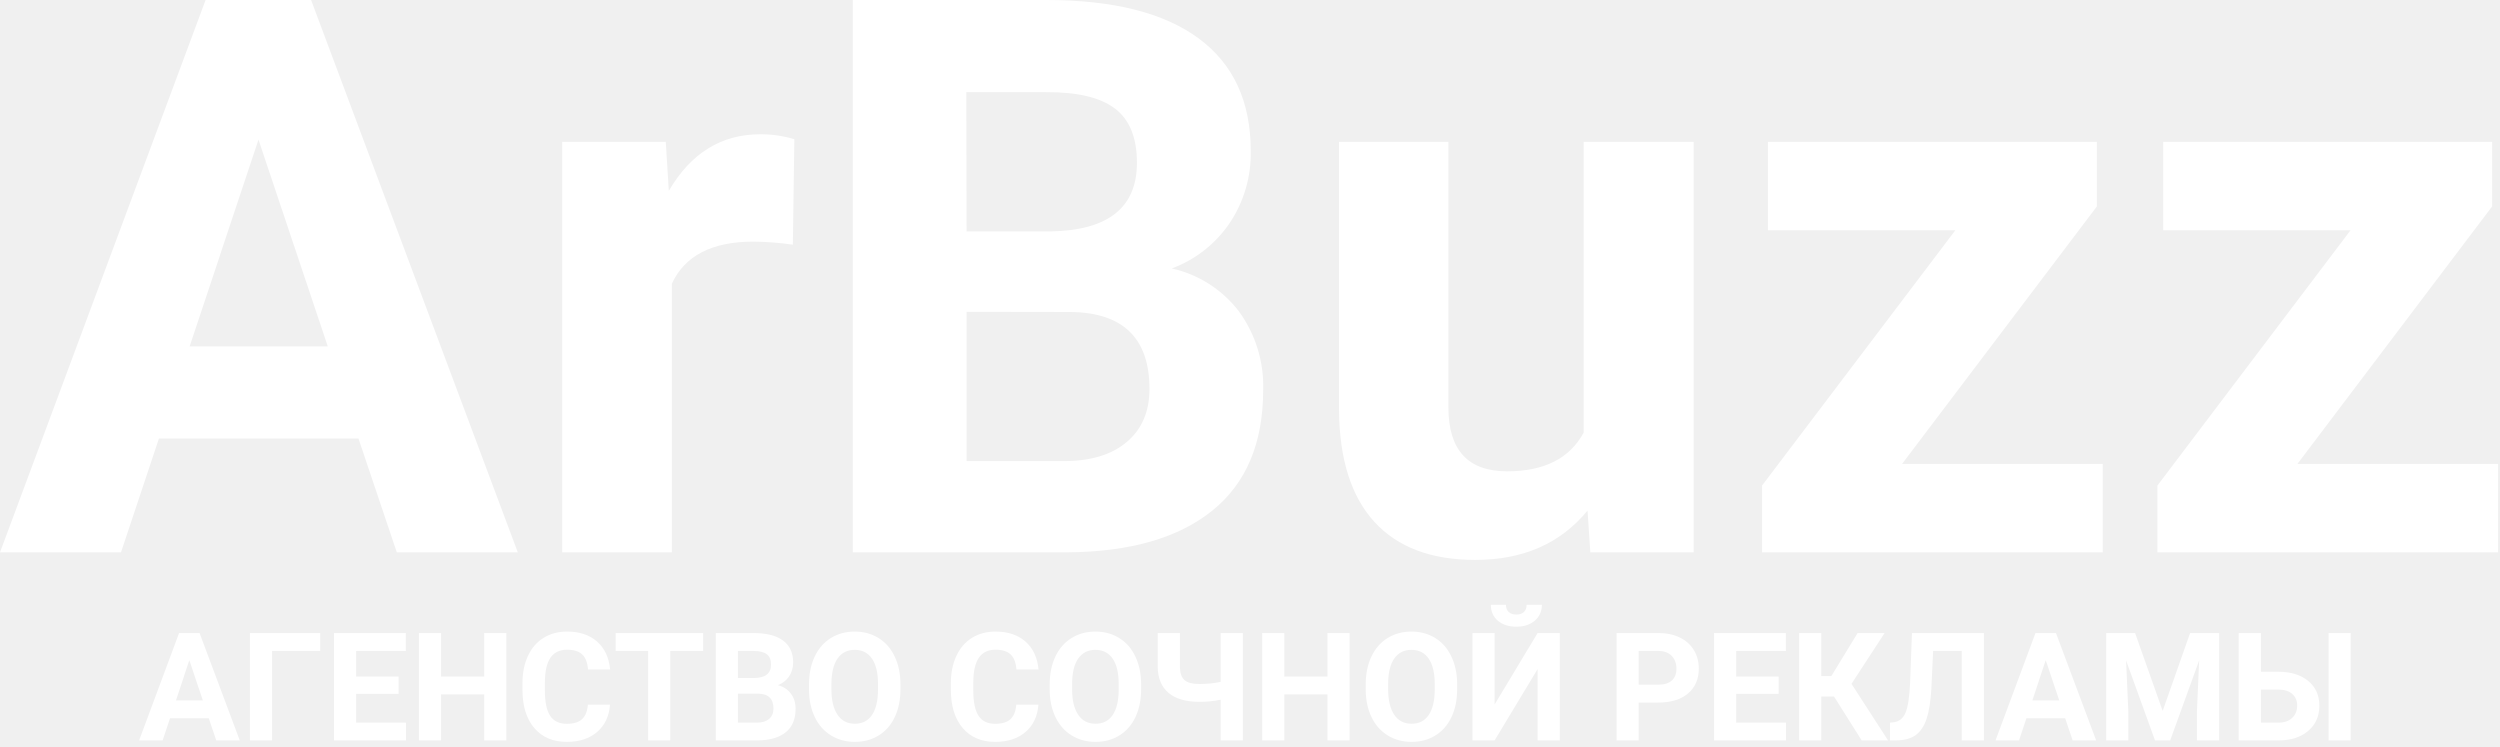
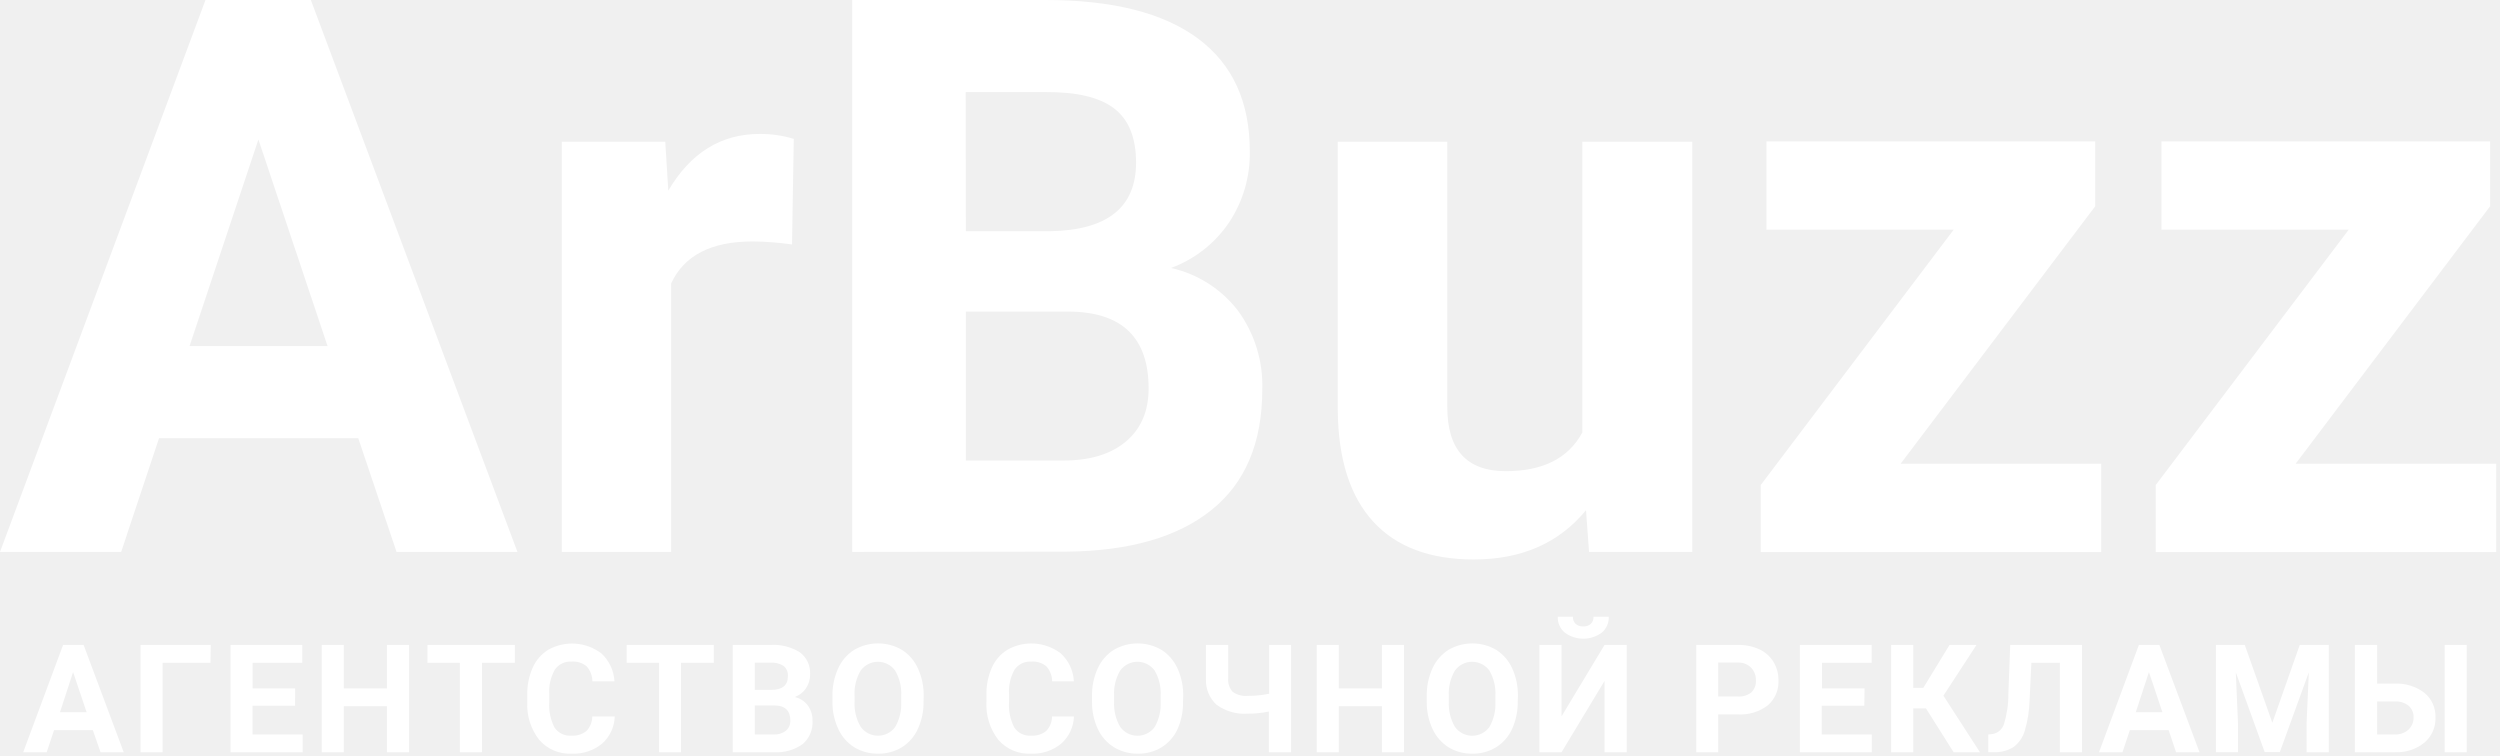
- <svg xmlns="http://www.w3.org/2000/svg" width="469" height="140" viewBox="0 0 469 140" fill="none">
-   <path d="M39.169 134.75H31.893L30.51 138.9H26.097L33.594 118.759H37.44L44.979 138.9H40.566L39.169 134.75ZM33.013 131.389H38.049L35.517 123.85L33.013 131.389Z" fill="white" />
-   <path d="M60.071 122.12H51.038V138.9H46.888V118.759H60.071V122.12Z" fill="white" />
-   <path d="M74.775 130.171H66.808V135.566H76.159V138.9H62.658V118.759H76.131V122.12H66.808V126.921H74.775V130.171Z" fill="white" />
-   <path d="M94.985 138.9H90.835V130.268H82.743V138.9H78.593V118.759H82.743V126.921H90.835V118.759H94.985V138.9Z" fill="white" />
-   <path d="M114.435 132.191C114.278 134.358 113.475 136.064 112.028 137.309C110.589 138.554 108.689 139.177 106.328 139.177C103.746 139.177 101.713 138.31 100.228 136.576C98.752 134.833 98.015 132.444 98.015 129.41V128.179C98.015 126.243 98.356 124.537 99.038 123.061C99.721 121.586 100.694 120.456 101.957 119.672C103.23 118.879 104.705 118.482 106.384 118.482C108.708 118.482 110.58 119.105 112 120.35C113.42 121.595 114.241 123.342 114.462 125.593H110.312C110.211 124.292 109.847 123.352 109.219 122.771C108.602 122.18 107.656 121.885 106.384 121.885C105 121.885 103.963 122.383 103.271 123.379C102.589 124.366 102.238 125.901 102.22 127.986V129.507C102.22 131.684 102.547 133.274 103.202 134.28C103.866 135.285 104.908 135.787 106.328 135.787C107.61 135.787 108.565 135.497 109.192 134.916C109.828 134.326 110.192 133.417 110.285 132.191H114.435Z" fill="white" />
-   <path d="M131.906 122.12H125.736V138.9H121.586V122.12H115.5V118.759H131.906V122.12Z" fill="white" />
-   <path d="M134.285 138.9V118.759H141.34C143.784 118.759 145.637 119.229 146.901 120.17C148.164 121.101 148.796 122.471 148.796 124.278C148.796 125.265 148.542 126.137 148.035 126.893C147.528 127.64 146.822 128.189 145.918 128.539C146.951 128.797 147.763 129.318 148.353 130.102C148.952 130.886 149.252 131.845 149.252 132.979C149.252 134.916 148.634 136.382 147.399 137.378C146.163 138.374 144.401 138.881 142.114 138.9H134.285ZM138.435 130.13V135.566H141.99C142.967 135.566 143.728 135.336 144.272 134.874C144.826 134.404 145.102 133.759 145.102 132.938C145.102 131.093 144.148 130.157 142.239 130.13H138.435ZM138.435 127.197H141.506C143.599 127.16 144.646 126.326 144.646 124.693C144.646 123.78 144.378 123.126 143.843 122.729C143.318 122.323 142.483 122.12 141.34 122.12H138.435V127.197Z" fill="white" />
-   <path d="M168.923 129.286C168.923 131.269 168.572 133.007 167.871 134.501C167.171 135.995 166.165 137.148 164.856 137.959C163.556 138.771 162.062 139.177 160.374 139.177C158.705 139.177 157.215 138.775 155.906 137.973C154.596 137.171 153.582 136.027 152.863 134.543C152.143 133.049 151.779 131.333 151.77 129.397V128.401C151.77 126.418 152.125 124.675 152.835 123.172C153.554 121.659 154.564 120.502 155.864 119.7C157.174 118.888 158.668 118.482 160.346 118.482C162.025 118.482 163.514 118.888 164.814 119.7C166.124 120.502 167.134 121.659 167.844 123.172C168.563 124.675 168.923 126.413 168.923 128.387V129.286ZM164.717 128.373C164.717 126.261 164.339 124.657 163.583 123.559C162.827 122.462 161.748 121.913 160.346 121.913C158.954 121.913 157.879 122.457 157.123 123.545C156.367 124.624 155.984 126.21 155.975 128.304V129.286C155.975 131.342 156.353 132.938 157.109 134.072C157.866 135.206 158.954 135.774 160.374 135.774C161.766 135.774 162.836 135.23 163.583 134.141C164.33 133.044 164.708 131.449 164.717 129.355V128.373Z" fill="white" />
-   <path d="M194.804 132.191C194.648 134.358 193.845 136.064 192.397 137.309C190.959 138.554 189.059 139.177 186.698 139.177C184.116 139.177 182.083 138.31 180.598 136.576C179.122 134.833 178.385 132.444 178.385 129.41V128.179C178.385 126.243 178.726 124.537 179.408 123.061C180.091 121.586 181.064 120.456 182.327 119.672C183.6 118.879 185.075 118.482 186.753 118.482C189.077 118.482 190.949 119.105 192.37 120.35C193.79 121.595 194.611 123.342 194.832 125.593H190.682C190.581 124.292 190.216 123.352 189.589 122.771C188.971 122.18 188.026 121.885 186.753 121.885C185.37 121.885 184.333 122.383 183.641 123.379C182.959 124.366 182.608 125.901 182.59 127.986V129.507C182.59 131.684 182.917 133.274 183.572 134.28C184.236 135.285 185.278 135.787 186.698 135.787C187.98 135.787 188.934 135.497 189.562 134.916C190.198 134.326 190.562 133.417 190.654 132.191H194.804Z" fill="white" />
-   <path d="M214.074 129.286C214.074 131.269 213.723 133.007 213.022 134.501C212.321 135.995 211.316 137.148 210.007 137.959C208.706 138.771 207.212 139.177 205.525 139.177C203.856 139.177 202.366 138.775 201.057 137.973C199.747 137.171 198.733 136.027 198.014 134.543C197.294 133.049 196.93 131.333 196.921 129.397V128.401C196.921 126.418 197.276 124.675 197.986 123.172C198.705 121.659 199.715 120.502 201.015 119.7C202.325 118.888 203.819 118.482 205.497 118.482C207.176 118.482 208.665 118.888 209.965 119.7C211.275 120.502 212.285 121.659 212.995 123.172C213.714 124.675 214.074 126.413 214.074 128.387V129.286ZM209.868 128.373C209.868 126.261 209.49 124.657 208.734 123.559C207.978 122.462 206.899 121.913 205.497 121.913C204.105 121.913 203.03 122.457 202.274 123.545C201.518 124.624 201.135 126.21 201.126 128.304V129.286C201.126 131.342 201.504 132.938 202.26 134.072C203.016 135.206 204.105 135.774 205.525 135.774C206.917 135.774 207.987 135.23 208.734 134.141C209.481 133.044 209.859 131.449 209.868 129.355V128.373Z" fill="white" />
-   <path d="M233.163 118.759V138.9H228.999V131.264C227.736 131.532 226.417 131.665 225.043 131.665C222.489 131.665 220.548 131.107 219.22 129.991C217.901 128.876 217.223 127.262 217.186 125.15V118.759H221.35V125.067C221.359 126.22 221.636 127.05 222.18 127.557C222.733 128.064 223.688 128.318 225.043 128.318C226.417 128.318 227.736 128.184 228.999 127.916V118.759H233.163Z" fill="white" />
-   <path d="M253.18 138.9H249.03V130.268H240.937V138.9H236.787V118.759H240.937V126.921H249.03V118.759H253.18V138.9Z" fill="white" />
-   <path d="M273.362 129.286C273.362 131.269 273.011 133.007 272.311 134.501C271.61 135.995 270.605 137.148 269.295 137.959C267.995 138.771 266.501 139.177 264.813 139.177C263.144 139.177 261.655 138.775 260.345 137.973C259.036 137.171 258.021 136.027 257.302 134.543C256.582 133.049 256.218 131.333 256.209 129.397V128.401C256.209 126.418 256.564 124.675 257.274 123.172C257.993 121.659 259.003 120.502 260.304 119.7C261.613 118.888 263.107 118.482 264.785 118.482C266.464 118.482 267.953 118.888 269.254 119.7C270.563 120.502 271.573 121.659 272.283 123.172C273.002 124.675 273.362 126.413 273.362 128.387V129.286ZM269.157 128.373C269.157 126.261 268.779 124.657 268.022 123.559C267.266 122.462 266.187 121.913 264.785 121.913C263.393 121.913 262.319 122.457 261.562 123.545C260.806 124.624 260.423 126.21 260.414 128.304V129.286C260.414 131.342 260.792 132.938 261.549 134.072C262.305 135.206 263.393 135.774 264.813 135.774C266.206 135.774 267.275 135.23 268.022 134.141C268.769 133.044 269.147 131.449 269.157 129.355V128.373Z" fill="white" />
-   <path d="M288.454 118.759H292.617V138.9H288.454V125.523L280.389 138.9H276.239V118.759H280.389V132.163L288.454 118.759ZM289.256 113.461C289.256 114.688 288.813 115.679 287.928 116.435C287.052 117.191 285.899 117.569 284.47 117.569C283.04 117.569 281.883 117.196 280.998 116.449C280.122 115.702 279.684 114.706 279.684 113.461H282.519C282.519 114.042 282.69 114.494 283.031 114.817C283.382 115.13 283.861 115.287 284.47 115.287C285.069 115.287 285.54 115.13 285.881 114.817C286.222 114.494 286.393 114.042 286.393 113.461H289.256Z" fill="white" />
-   <path d="M307.419 131.804V138.9H303.269V118.759H311.126C312.638 118.759 313.966 119.036 315.11 119.589C316.263 120.142 317.148 120.931 317.766 121.954C318.384 122.969 318.693 124.126 318.693 125.427C318.693 127.4 318.015 128.959 316.659 130.102C315.313 131.236 313.445 131.804 311.057 131.804H307.419ZM307.419 128.442H311.126C312.223 128.442 313.058 128.184 313.63 127.667C314.211 127.151 314.501 126.413 314.501 125.454C314.501 124.467 314.211 123.67 313.63 123.061C313.049 122.452 312.247 122.139 311.223 122.12H307.419V128.442Z" fill="white" />
-   <path d="M333.674 130.171H325.706V135.566H335.057V138.9H321.556V118.759H335.029V122.12H325.706V126.921H333.674V130.171Z" fill="white" />
-   <path d="M344.062 130.669H341.669V138.9H337.519V118.759H341.669V126.824H343.564L348.489 118.759H353.552L347.341 128.29L354.202 138.9H349.25L344.062 130.669Z" fill="white" />
-   <path d="M372.185 118.759V138.9H368.021V122.12H362.654L362.322 129.231C362.184 131.628 361.879 133.519 361.409 134.902C360.939 136.276 360.252 137.286 359.348 137.932C358.444 138.568 357.208 138.891 355.641 138.9H354.562V135.566L355.253 135.497C356.295 135.359 357.038 134.759 357.48 133.699C357.932 132.629 358.218 130.729 358.338 127.999L358.684 118.759H372.185Z" fill="white" />
-   <path d="M387.429 134.75H380.153L378.769 138.9H374.357L381.854 118.759H385.7L393.239 138.9H388.826L387.429 134.75ZM381.273 131.389H386.308L383.777 123.85L381.273 131.389Z" fill="white" />
-   <path d="M400.543 118.759L405.716 133.367L410.862 118.759H416.312V138.9H412.148V133.394L412.563 123.891L407.127 138.9H404.278L398.855 123.905L399.27 133.394V138.9H395.12V118.759H400.543Z" fill="white" />
-   <path d="M424.156 126.021H427.392C429.763 126.021 431.639 126.598 433.022 127.75C434.415 128.894 435.111 130.439 435.111 132.385C435.111 134.34 434.42 135.912 433.036 137.102C431.662 138.282 429.832 138.881 427.545 138.9H419.978V118.759H424.156V126.021ZM440.99 138.9H436.84V118.759H440.99V138.9ZM424.156 129.369V135.566H427.462C428.522 135.566 429.366 135.276 429.993 134.695C430.629 134.114 430.948 133.334 430.948 132.357C430.948 131.444 430.643 130.725 430.035 130.199C429.435 129.664 428.61 129.387 427.558 129.369H424.156Z" fill="white" />
-   <path d="M67.25 82.27H29.82L22.7 103.62H0L38.57 0H58.36L97.14 103.62H74.44L67.25 82.27ZM35.58 64.98H61.49L48.49 26.19L35.58 64.98Z" fill="white" />
-   <path d="M148.74 45.9C146.289 45.546 143.817 45.356 141.34 45.33C133.56 45.33 128.46 47.963 126.04 53.23V103.62H105.47V26.62H124.9L125.47 35.8C129.603 28.727 135.32 25.19 142.62 25.19C144.788 25.174 146.946 25.488 149.02 26.12L148.74 45.9Z" fill="white" />
-   <path d="M159.98 103.62V0H196.28C208.847 0 218.383 2.407 224.89 7.22C231.397 12.033 234.647 19.08 234.64 28.36C234.733 33.127 233.369 37.809 230.73 41.78C228.085 45.715 224.268 48.717 219.82 50.36C224.814 51.475 229.258 54.306 232.38 58.36C235.522 62.641 237.138 67.852 236.97 73.16C236.97 83.12 233.79 90.663 227.43 95.79C221.07 100.917 212.01 103.527 200.25 103.62H159.98ZM181.33 43.41H197.13C207.903 43.223 213.29 38.93 213.29 30.53C213.29 25.863 211.927 22.483 209.2 20.39C206.473 18.297 202.167 17.263 196.28 17.29H181.28L181.33 43.41ZM181.33 58.5V86.5H199.63C204.65 86.5 208.573 85.3 211.4 82.9C214.227 80.5 215.64 77.193 215.64 72.98C215.64 63.487 210.73 58.67 200.91 58.53L181.33 58.5Z" fill="white" />
-   <path d="M297.82 95.79C292.74 101.963 285.717 105.046 276.75 105.04C268.503 105.04 262.207 102.67 257.86 97.93C253.513 93.19 251.293 86.236 251.2 77.07V26.62H271.72V76.42C271.72 84.42 275.387 88.42 282.72 88.42C289.693 88.42 294.487 85.996 297.1 81.15V26.62H317.73V103.62H298.34L297.82 95.79Z" fill="white" />
-   <path d="M356.82 87.04H394.47V103.62H330.56V91.09L366.82 43.2H331.66V26.62H393.37V38.73L356.82 87.04Z" fill="white" />
-   <path d="M430.99 87.04H468.64V103.62H404.73V91.09L440.96 43.2H405.82V26.62H467.52V38.73L430.99 87.04Z" fill="white" />
+ <svg xmlns="http://www.w3.org/2000/svg" width="470" height="142" viewBox="0 0 470 142" fill="none">
+   <path d="M17.45 137.26H10.16L8.78 141.42H4.36L11.86 121.25H15.72L23.26 141.42H18.9L17.45 137.26ZM11.28 133.89H16.28L13.74 126.35L11.28 133.89Z" fill="white" />
+   <path d="M39.57 124.61H30.57V141.42H26.42V121.25H39.62L39.57 124.61Z" fill="white" />
+   <path d="M55.47 132.68H47.47V138.08H56.9V141.42H43.34V121.25H56.83V124.61H47.49V129.42H55.49L55.47 132.68Z" fill="white" />
+   <path d="M76.9 141.42H72.74V132.77H64.64V141.42H60.48V121.25H64.64V129.42H72.74V121.25H76.9V141.42Z" fill="white" />
+   <path d="M96.79 124.61H90.61V141.42H86.46V124.61H80.36V121.25H96.79V124.61Z" fill="white" />
+   <path d="M115.57 134.7C115.544 135.673 115.317 136.629 114.904 137.51C114.491 138.391 113.901 139.178 113.17 139.82C111.562 141.125 109.529 141.791 107.46 141.69C106.312 141.746 105.166 141.54 104.109 141.088C103.053 140.636 102.112 139.949 101.36 139.08C99.773 137.039 98.98 134.491 99.13 131.91V130.68C99.082 128.92 99.423 127.172 100.13 125.56C100.742 124.157 101.763 122.972 103.06 122.16C104.612 121.287 106.385 120.886 108.162 121.007C109.938 121.128 111.641 121.765 113.06 122.84C114.534 124.201 115.417 126.086 115.52 128.09H111.37C111.364 127.045 110.977 126.039 110.28 125.26C109.479 124.61 108.458 124.295 107.43 124.38C106.828 124.343 106.226 124.461 105.682 124.722C105.138 124.983 104.669 125.378 104.32 125.87C103.527 127.275 103.159 128.88 103.26 130.49V132.01C103.146 133.665 103.493 135.319 104.26 136.79C104.602 137.295 105.072 137.701 105.622 137.966C106.171 138.232 106.781 138.347 107.39 138.3C108.424 138.382 109.45 138.067 110.26 137.42C110.954 136.684 111.344 135.712 111.35 134.7H115.57Z" fill="white" />
+   <path d="M134.2 124.61H128.03V141.42H123.9V124.61H117.81V121.25H134.2V124.61Z" fill="white" />
+   <path d="M137.76 141.42V121.25H144.83C146.788 121.12 148.736 121.61 150.4 122.65C151.029 123.129 151.531 123.755 151.863 124.474C152.194 125.192 152.344 125.98 152.3 126.77C152.315 127.701 152.047 128.615 151.53 129.39C151.016 130.15 150.273 130.728 149.41 131.04C150.386 131.259 151.254 131.815 151.86 132.61C152.469 133.444 152.782 134.458 152.75 135.49C152.805 136.317 152.666 137.145 152.345 137.909C152.024 138.672 151.529 139.351 150.9 139.89C149.357 140.984 147.489 141.523 145.6 141.42H137.76ZM141.9 129.7H144.98C147.07 129.7 148.12 128.83 148.12 127.19C148.158 126.817 148.106 126.44 147.966 126.091C147.827 125.743 147.605 125.434 147.32 125.19C146.57 124.723 145.69 124.509 144.81 124.58H141.9V129.7ZM141.9 132.63V138.08H145.46C146.283 138.131 147.096 137.882 147.75 137.38C148.026 137.142 148.244 136.845 148.387 136.511C148.531 136.176 148.597 135.814 148.58 135.45C148.58 133.6 147.58 132.66 145.71 132.63H141.9Z" fill="white" />
+   <path d="M173.63 131.79C173.672 133.587 173.31 135.371 172.57 137.01C171.936 138.436 170.892 139.64 169.57 140.47C168.221 141.298 166.663 141.722 165.08 141.69C163.504 141.716 161.952 141.3 160.6 140.49C159.287 139.659 158.245 138.464 157.6 137.05C156.847 135.439 156.471 133.678 156.5 131.9V130.9C156.465 129.096 156.83 127.306 157.57 125.66C158.208 124.232 159.251 123.022 160.57 122.18C161.935 121.38 163.488 120.958 165.07 120.958C166.652 120.958 168.205 121.38 169.57 122.18C170.889 123.022 171.932 124.232 172.57 125.66C173.318 127.3 173.688 129.088 173.65 130.89L173.63 131.79ZM169.42 130.88C169.531 129.195 169.134 127.516 168.28 126.06C167.909 125.55 167.423 125.134 166.86 124.848C166.298 124.562 165.676 124.413 165.045 124.413C164.414 124.413 163.792 124.562 163.23 124.848C162.668 125.134 162.181 125.55 161.81 126.06C160.959 127.503 160.559 129.168 160.66 130.84V131.84C160.562 133.514 160.958 135.18 161.8 136.63C162.166 137.146 162.649 137.567 163.21 137.86C163.77 138.153 164.392 138.308 165.025 138.314C165.657 138.32 166.282 138.176 166.848 137.894C167.414 137.611 167.905 137.199 168.28 136.69C169.123 135.244 169.52 133.581 169.42 131.91V130.88Z" fill="white" />
+   <path d="M201.9 134.7C201.87 135.673 201.641 136.629 201.226 137.51C200.812 138.391 200.221 139.177 199.49 139.82C197.882 141.125 195.849 141.791 193.78 141.69C192.632 141.746 191.486 141.54 190.429 141.088C189.373 140.636 188.432 139.949 187.68 139.08C186.097 137.037 185.305 134.491 185.45 131.91V130.68C185.407 128.921 185.748 127.174 186.45 125.56C187.062 124.157 188.083 122.972 189.38 122.16C190.938 121.276 192.721 120.87 194.507 120.991C196.294 121.111 198.006 121.755 199.43 122.84C200.905 124.201 201.788 126.086 201.89 128.09H197.8C197.799 127.044 197.411 126.036 196.71 125.26C195.909 124.61 194.888 124.295 193.86 124.38C193.258 124.344 192.656 124.461 192.112 124.722C191.568 124.983 191.099 125.378 190.75 125.87C189.961 127.276 189.596 128.881 189.7 130.49V132.01C189.587 133.665 189.933 135.319 190.7 136.79C191.041 137.295 191.509 137.7 192.057 137.965C192.605 138.23 193.213 138.346 193.82 138.3C194.854 138.382 195.88 138.067 196.69 137.42C197.39 136.688 197.781 135.713 197.78 134.7H201.9Z" fill="white" />
+   <path d="M222.41 131.79C222.465 133.582 222.123 135.365 221.41 137.01C220.773 138.434 219.729 139.638 218.41 140.47C217.057 141.298 215.496 141.722 213.91 141.69C212.337 141.716 210.788 141.301 209.44 140.49C208.111 139.664 207.051 138.468 206.39 137.05C205.645 135.437 205.273 133.677 205.3 131.9V130.9C205.26 129.095 205.625 127.304 206.37 125.66C207.012 124.234 208.054 123.025 209.37 122.18C210.736 121.382 212.289 120.962 213.87 120.962C215.452 120.962 217.005 121.382 218.37 122.18C219.686 123.025 220.728 124.234 221.37 125.66C222.115 127.301 222.481 129.088 222.44 130.89L222.41 131.79ZM218.2 130.88C218.309 129.197 217.916 127.519 217.07 126.06C216.699 125.55 216.213 125.134 215.65 124.848C215.088 124.562 214.466 124.413 213.835 124.413C213.204 124.413 212.582 124.562 212.02 124.848C211.458 125.134 210.971 125.55 210.6 126.06C209.749 127.503 209.349 129.168 209.45 130.84V131.84C209.354 133.512 209.746 135.177 210.58 136.63C210.946 137.148 211.43 137.571 211.991 137.865C212.553 138.159 213.176 138.315 213.81 138.321C214.444 138.327 215.07 138.182 215.637 137.899C216.203 137.615 216.695 137.201 217.07 136.69C217.905 135.241 218.297 133.579 218.2 131.91V130.88Z" fill="white" />
+   <path d="M242.72 121.25V141.42H238.55V133.77C237.235 134.045 235.894 134.179 234.55 134.17C232.471 134.314 230.408 133.723 228.72 132.5C228.051 131.888 227.526 131.136 227.18 130.298C226.834 129.46 226.677 128.556 226.72 127.65V121.25H230.9V127.56C230.861 128.012 230.916 128.467 231.06 128.897C231.205 129.327 231.436 129.723 231.74 130.06C232.569 130.653 233.586 130.923 234.6 130.82C235.944 130.829 237.285 130.695 238.6 130.42V121.25H242.72Z" fill="white" />
+   <path d="M263.95 141.42H259.8V132.77H251.7V141.42H247.54V121.25H251.7V129.42H259.8V121.25H263.95V141.42Z" fill="white" />
+   <path d="M285.34 131.79C285.379 133.586 285.02 135.369 284.29 137.01C283.653 138.434 282.609 139.638 281.29 140.47C279.937 141.298 278.376 141.722 276.79 141.69C275.217 141.716 273.668 141.301 272.32 140.49C271.009 139.656 269.968 138.462 269.32 137.05C268.571 135.438 268.198 133.677 268.23 131.9V130.9C268.19 129.095 268.555 127.304 269.3 125.66C269.942 124.234 270.984 123.025 272.3 122.18C273.666 121.382 275.219 120.962 276.8 120.962C278.382 120.962 279.935 121.382 281.3 122.18C282.616 123.025 283.658 124.234 284.3 125.66C285.04 127.302 285.405 129.089 285.37 130.89L285.34 131.79ZM281.13 130.88C281.239 129.197 280.845 127.519 280 126.06C279.629 125.55 279.142 125.134 278.58 124.848C278.018 124.562 277.396 124.413 276.765 124.413C276.134 124.413 275.512 124.562 274.95 124.848C274.388 125.134 273.901 125.55 273.53 126.06C272.679 127.503 272.279 129.168 272.38 130.84V131.84C272.284 133.512 272.676 135.177 273.51 136.63C273.876 137.148 274.359 137.571 274.921 137.865C275.482 138.159 276.106 138.315 276.74 138.321C277.374 138.327 278 138.182 278.567 137.899C279.133 137.615 279.625 137.201 280 136.69C280.834 135.241 281.227 133.579 281.13 131.91V130.88Z" fill="white" />
+   <path d="M301.65 121.25H305.82V141.42H301.65V128.02L293.57 141.42H289.41V121.25H293.57V134.67L301.65 121.25ZM302.45 115.94C302.472 116.507 302.365 117.072 302.136 117.592C301.908 118.112 301.563 118.573 301.13 118.94C300.124 119.678 298.908 120.075 297.66 120.075C296.412 120.075 295.197 119.678 294.19 118.94C293.752 118.576 293.404 118.116 293.173 117.596C292.943 117.075 292.835 116.509 292.86 115.94H295.7C295.687 116.189 295.726 116.438 295.816 116.67C295.906 116.903 296.043 117.114 296.22 117.29C296.621 117.628 297.136 117.8 297.66 117.77C298.174 117.797 298.679 117.625 299.07 117.29C299.246 117.114 299.382 116.902 299.47 116.67C299.558 116.437 299.595 116.188 299.58 115.94H302.45Z" fill="white" />
+   <path d="M323.02 134.31V141.42H318.9V121.25H326.77C328.149 121.222 329.516 121.506 330.77 122.08C331.868 122.587 332.79 123.408 333.42 124.44C334.05 125.494 334.372 126.703 334.35 127.93C334.393 128.809 334.235 129.686 333.889 130.496C333.542 131.305 333.016 132.024 332.35 132.6C330.741 133.823 328.748 134.429 326.73 134.31H323.02ZM323.02 130.94H326.73C327.637 131.006 328.535 130.731 329.25 130.17C329.545 129.883 329.774 129.537 329.922 129.154C330.071 128.771 330.135 128.36 330.11 127.95C330.13 127.514 330.063 127.078 329.914 126.668C329.765 126.258 329.536 125.881 329.24 125.56C328.929 125.237 328.554 124.981 328.139 124.809C327.725 124.637 327.279 124.552 326.83 124.56H323.02V130.94Z" fill="white" />
+   <path d="M350.49 132.68H342.49V138.08H351.9V141.42H338.38V121.25H351.87V124.61H342.54V129.42H350.54L350.49 132.68Z" fill="white" />
+   <path d="M362.08 133.18H359.69V141.43H355.53V121.25H359.69V129.32H361.58L366.51 121.25H371.58L365.36 130.79L372.23 141.42H367.28L362.08 133.18Z" fill="white" />
+   <path d="M391.42 121.25V141.42H387.25V124.61H381.9L381.56 131.73C381.503 133.655 381.197 135.564 380.65 137.41C380.296 138.602 379.575 139.652 378.59 140.41C377.481 141.115 376.183 141.464 374.87 141.41H373.79V138.08L374.49 138.01C374.994 137.946 375.469 137.743 375.863 137.423C376.257 137.103 376.554 136.68 376.72 136.2C377.297 134.355 377.584 132.433 377.57 130.5L377.92 121.25H391.42Z" fill="white" />
+   <path d="M407.7 137.26H400.41L399.03 141.42H394.61L402.11 121.25H405.96L413.51 141.42H409.1L407.7 137.26ZM401.53 133.89H406.53L404 126.35L401.53 133.89Z" fill="white" />
+   <path d="M422.02 121.25L427.2 135.88L432.35 121.25H437.81V141.42H433.64V135.9L434.06 126.39L428.61 141.39H425.76L420.33 126.39L420.74 135.89V141.41H416.59V121.25H422.02Z" fill="white" />
+   <path d="M446.9 128.52H450.14C452.164 128.413 454.16 129.022 455.78 130.24C456.464 130.801 457.008 131.513 457.37 132.32C457.733 133.126 457.904 134.006 457.87 134.89C457.903 135.783 457.733 136.672 457.373 137.489C457.013 138.307 456.471 139.032 455.79 139.61C454.236 140.859 452.282 141.502 450.29 141.42H442.71V121.25H446.9V128.52ZM446.9 131.87V138.08H450.21C451.137 138.125 452.046 137.814 452.75 137.21C453.075 136.913 453.333 136.549 453.506 136.144C453.678 135.738 453.762 135.301 453.75 134.86C453.767 134.455 453.695 134.051 453.537 133.678C453.38 133.304 453.142 132.97 452.84 132.7C452.136 132.134 451.252 131.839 450.35 131.87H446.9ZM463.75 141.42H459.6V121.25H463.75V141.42Z" fill="white" />
+   <path d="M67.35 82.38H29.9L22.78 103.76H0L38.63 0H58.44L97.28 103.76H74.55L67.35 82.38ZM35.64 65.06H61.58L48.58 26.22L35.64 65.06Z" fill="white" />
+   <path d="M148.9 45.96C146.446 45.606 143.97 45.415 141.49 45.39C133.704 45.39 128.597 48.027 126.17 53.3V103.76H105.62V26.65H125.07L125.64 35.84C129.813 28.733 135.54 25.18 142.82 25.18C144.992 25.165 147.153 25.478 149.23 26.11L148.9 45.96Z" fill="white" />
+   <path d="M160.21 103.76V0H196.55C209.143 0 218.693 2.41 225.2 7.23C231.707 12.05 234.96 19.117 234.96 28.43C235.056 33.202 233.688 37.889 231.04 41.86C228.387 45.77 224.575 48.75 220.14 50.38C225.139 51.495 229.59 54.325 232.72 58.38C235.862 62.673 237.477 67.893 237.31 73.21C237.31 83.21 234.13 90.763 227.77 95.87C221.41 100.977 212.333 103.59 200.54 103.71L160.21 103.76ZM181.58 43.47H197.41C208.19 43.283 213.58 38.983 213.58 30.57C213.58 25.903 212.217 22.517 209.49 20.41C206.763 18.303 202.45 17.27 196.55 17.31H181.55L181.58 43.47ZM181.58 58.58V86.58H199.9C204.94 86.58 208.873 85.38 211.7 82.98C214.527 80.58 215.94 77.267 215.94 73.04C215.94 63.54 211.02 58.72 201.18 58.58H181.58Z" fill="white" />
+   <path d="M298.17 95.92C293.09 102.093 286.06 105.18 277.08 105.18C268.813 105.18 262.507 102.807 258.16 98.06C253.813 93.313 251.593 86.353 251.5 77.18V26.65H272.09V76.52C272.09 84.56 275.757 88.58 283.09 88.58C290.07 88.58 294.867 86.153 297.48 81.3V26.65H318.15V103.76H298.74L298.17 95.92Z" fill="white" />
+   <path d="M357.32 87.18H395.02V103.79H331.02V91.18L367.29 43.18H332.09V26.58H393.9V38.78L357.32 87.18Z" fill="white" />
+   <path d="M431.58 87.18H469.28V103.79H405.28V91.18L441.56 43.18H406.35V26.58H468.14V38.78L431.58 87.18Z" fill="white" />
</svg>
